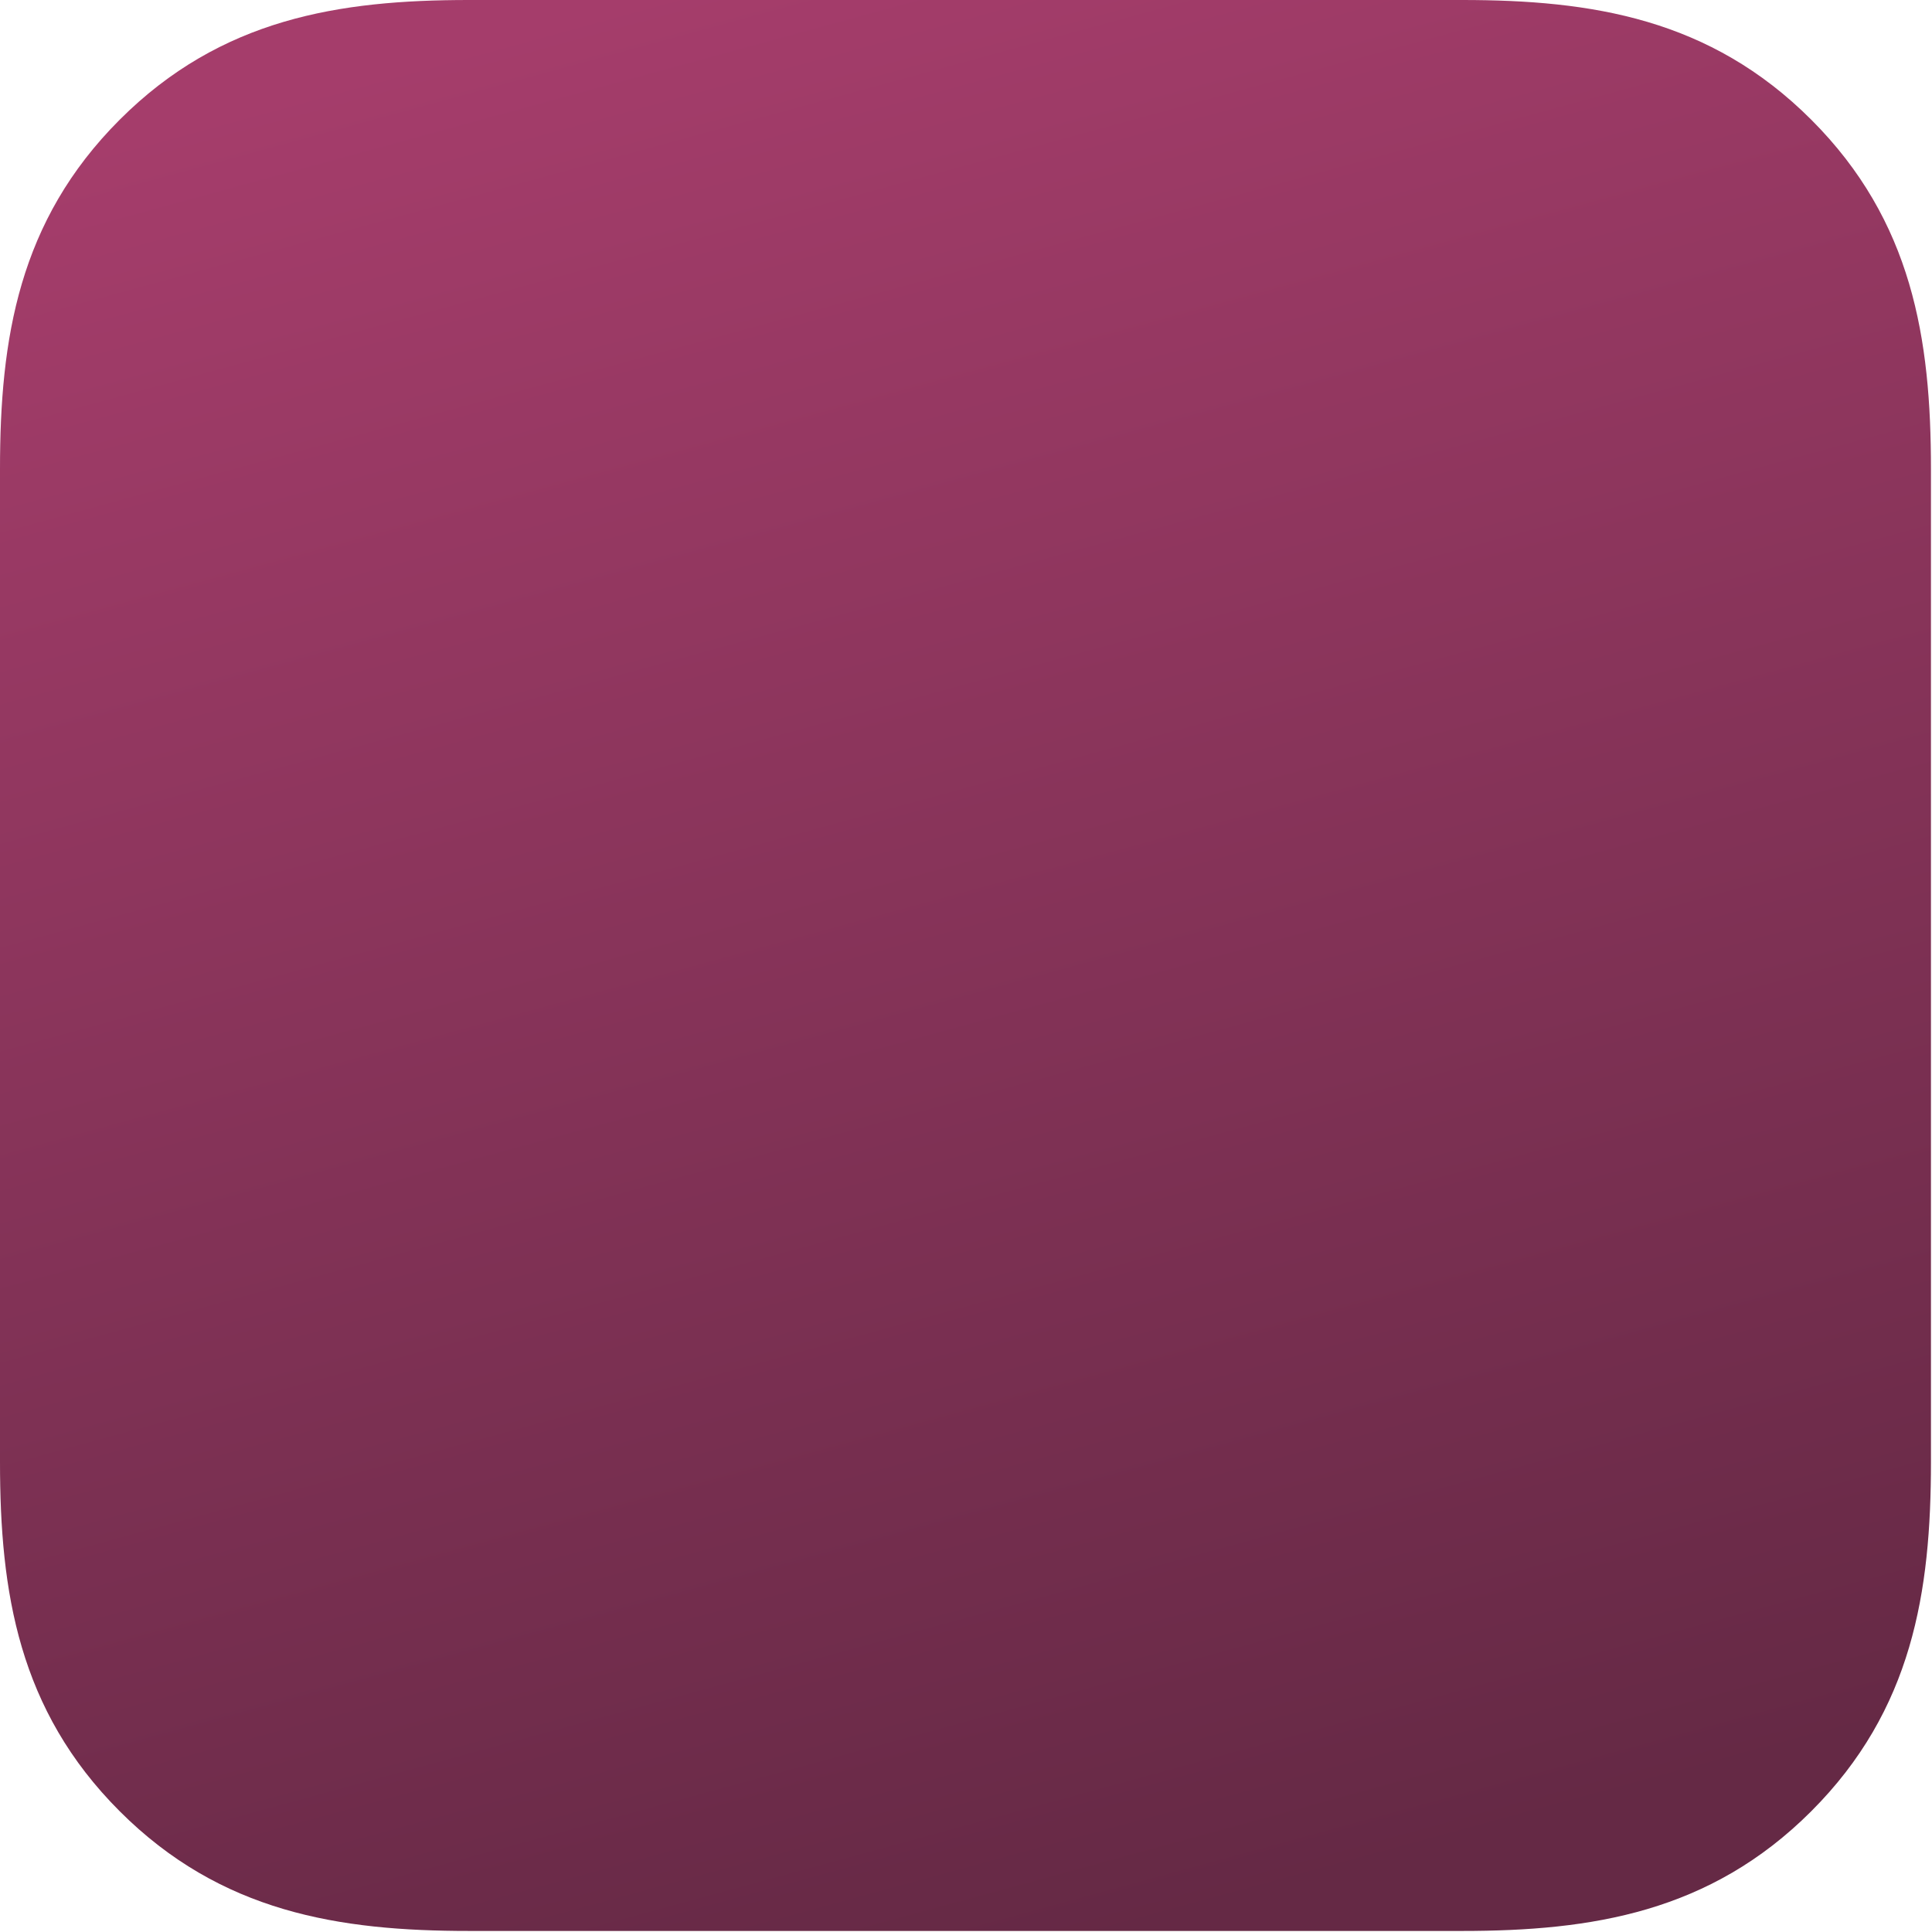
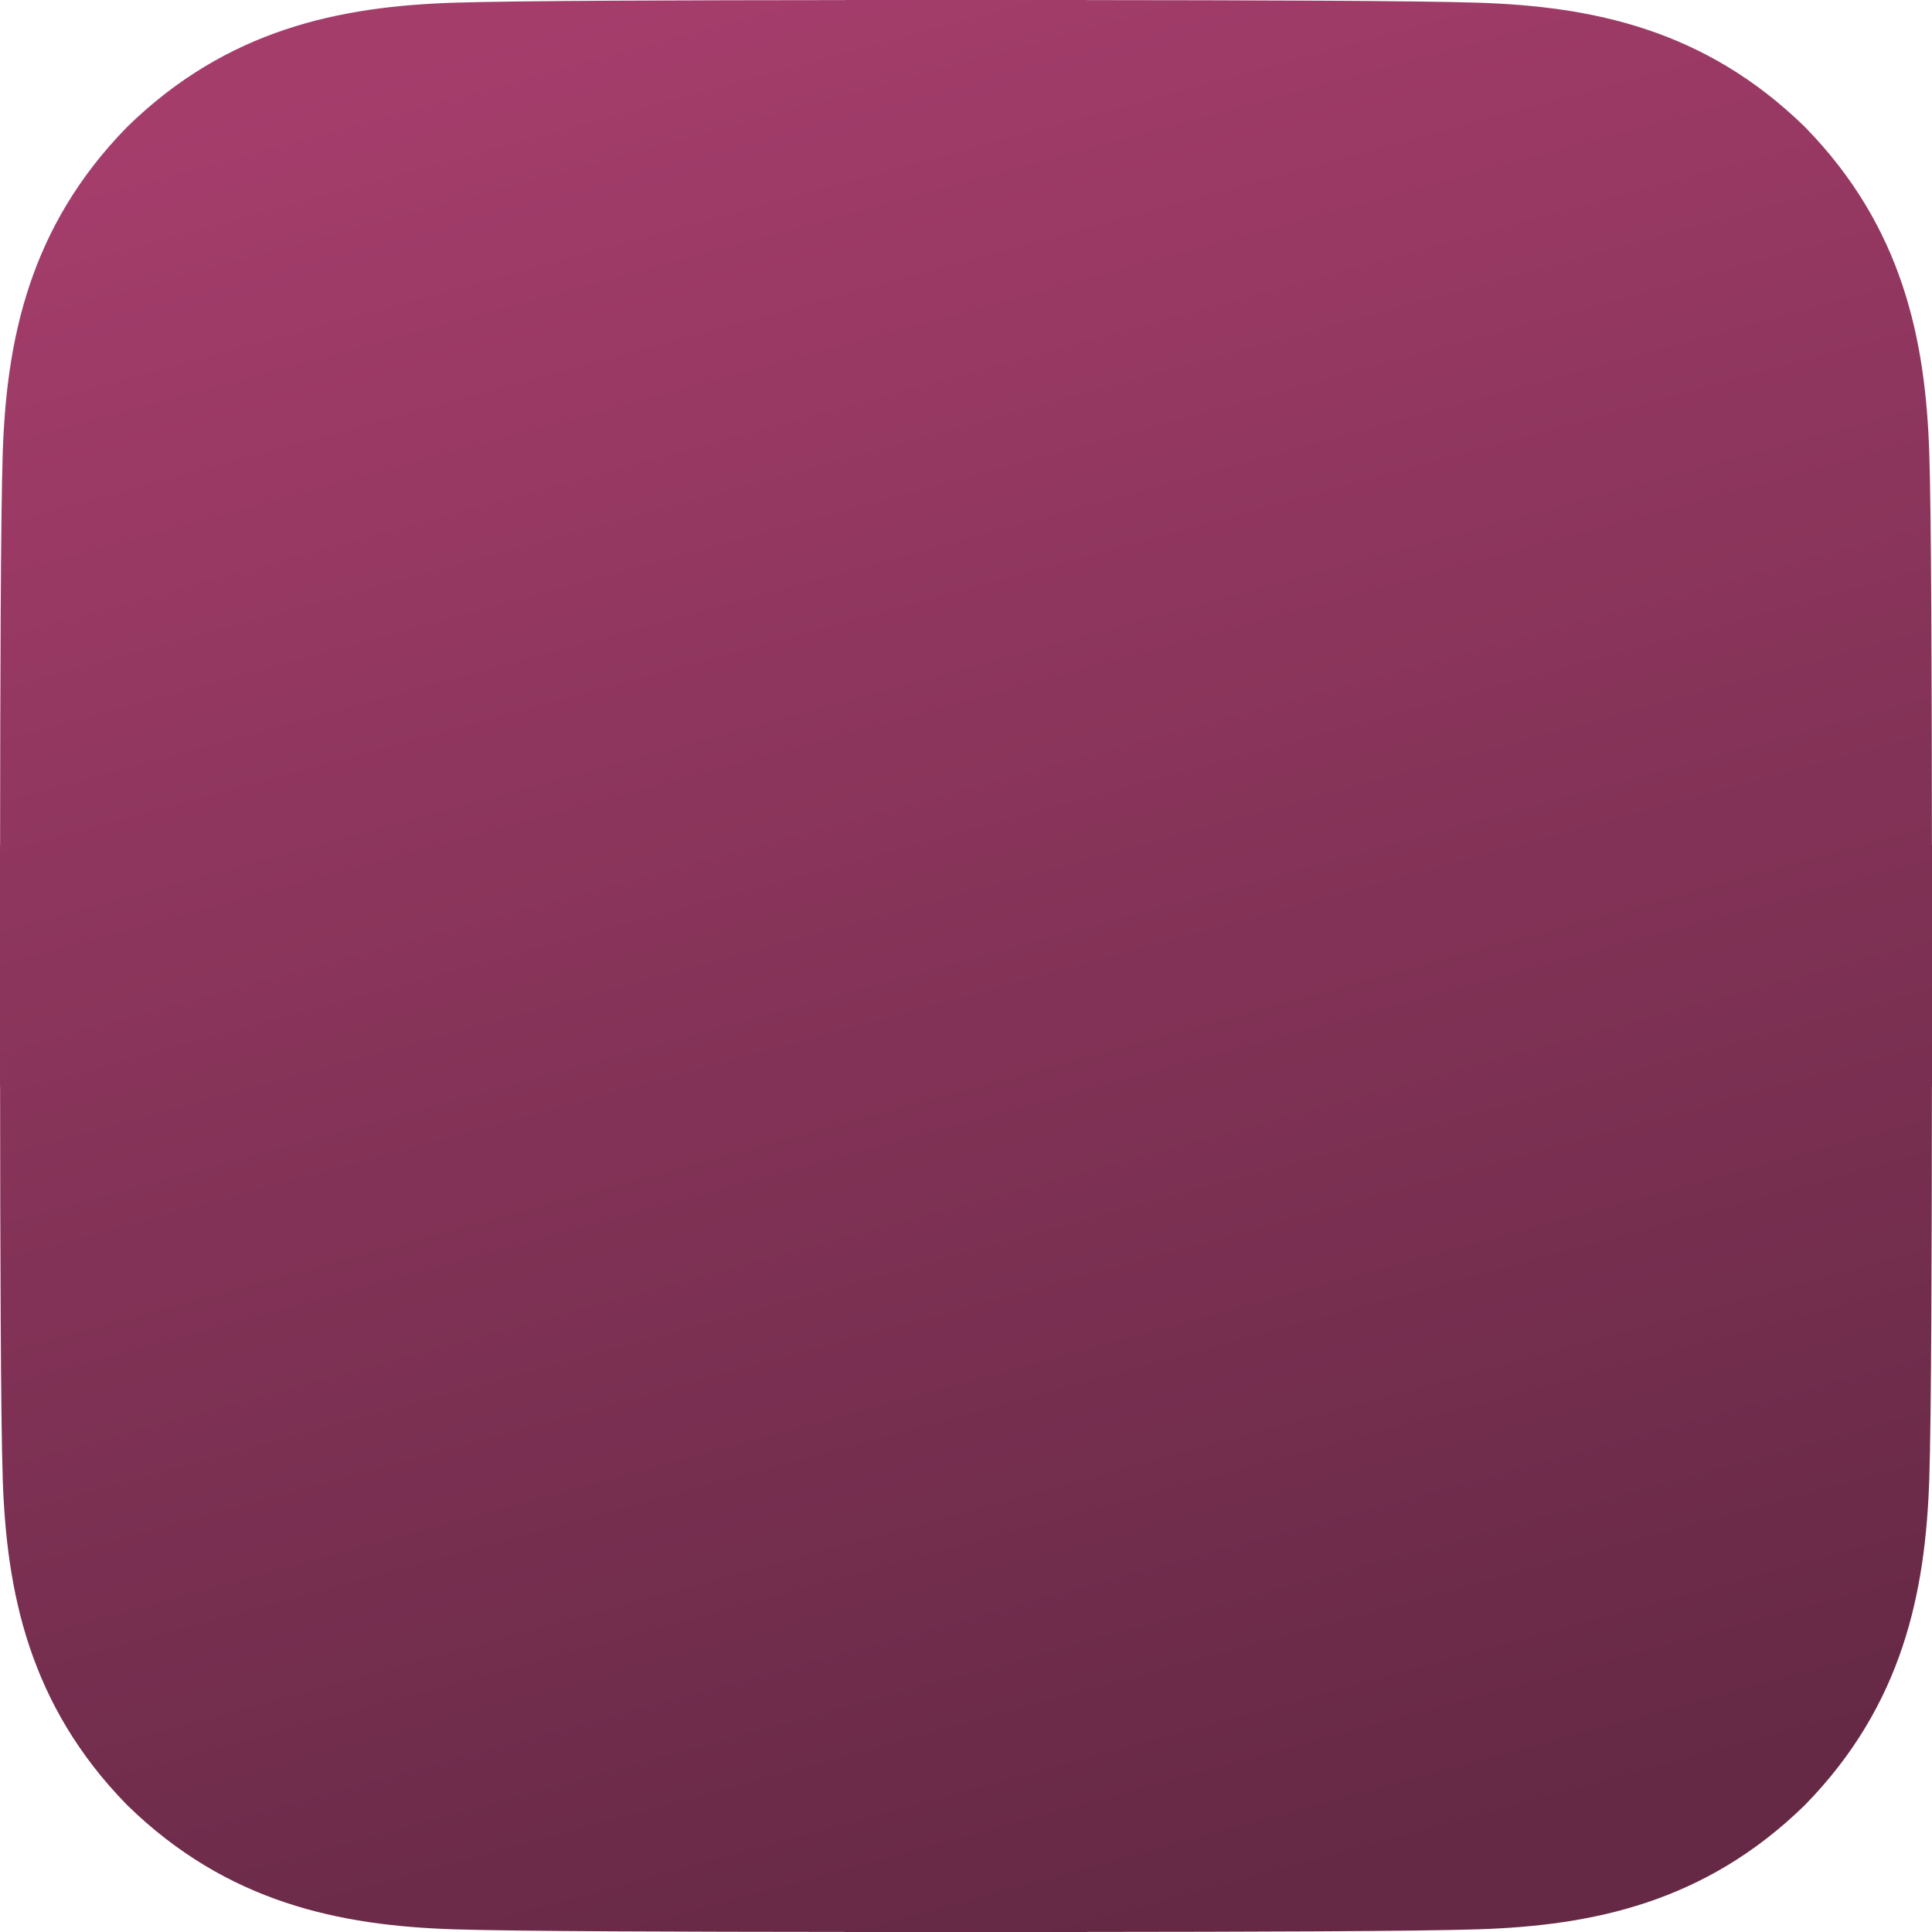
- <svg xmlns="http://www.w3.org/2000/svg" xmlns:xlink="http://www.w3.org/1999/xlink" width="256" height="256" viewBox="0 0 256 256" version="1.1" id="svg1">
-   <defs id="defs1">
-     <linearGradient id="linearGradient33451">
-       <stop style="stop-color:#a53d6b;stop-opacity:1;" offset="0" id="stop33447" />
-       <stop style="stop-color:#652945;stop-opacity:1;" offset="1" id="stop33449" />
+ <svg xmlns="http://www.w3.org/2000/svg" width="256" height="256" version="1.1" viewBox="0 0 256 256" id="svg2">
+   <defs id="defs2">
+     <linearGradient id="linearGradient122" x1="48.338" x2="78.104" y1="13.229" y2="122.24" gradientTransform="matrix(2.3484,0,0,2.3484,-31.067,-31.068)" gradientUnits="userSpaceOnUse">
+       <stop stop-color="#a53d6b" offset="0" id="stop1" />
+       <stop stop-color="#652945" offset="1" id="stop2" />
    </linearGradient>
-     <linearGradient xlink:href="#linearGradient33451" id="linearGradient336" gradientUnits="userSpaceOnUse" gradientTransform="matrix(2.347172,0,0,2.347172,-31.05072,-31.05093)" x1="48.338" y1="13.229" x2="78.104" y2="122.237" />
  </defs>
-   <g id="layer1">
-     <path id="path336" style="font-variation-settings:normal;display:inline;fill:url(#linearGradient336);fill-opacity:1;stroke-width:0.56;stroke-linecap:square;stroke-linejoin:miter;stroke-miterlimit:4;stroke-dasharray:none;stroke-dashoffset:0;stroke-opacity:0.29;paint-order:stroke fill markers;stop-color:#000000" d="M 62.136,3.4491718e-5 C 44.936,1.7018703e-5 29.276,2.447 15.862,15.862 2.447,29.276 7.3077975e-6,44.912 7.3077975e-6,62.136 c -1.74730155e-5,43.863 0,87.726 0,131.589 C 2.4780813e-5,210.949 2.447,226.586 15.862,240 c 13.414,13.414 29.074,15.861 46.275,15.861 43.863,4e-5 87.726,6e-5 131.588,6e-5 17.201,0 32.861,-2.447 46.275,-15.862 13.414,-13.414 15.862,-29.051 15.862,-46.275 1e-5,-43.863 1e-5,-87.726 -2e-5,-131.589 0,-17.224 -2.447,-32.861 -15.862,-46.275 C 226.586,2.447 210.925,-4.54313e-7 193.725,-4.54313e-7 c -43.863,1.7473016e-5 -87.726,0 -131.588,3.4946031e-5 z" />
-   </g>
+   <path d="m112 0v0.012c-21.198 0.016-43.706 0.075-51.98 0.35-14.896 0.495-29.889 3.457-43.186 16.471-13.014 13.297-15.976 28.29-16.471 43.186-0.275 8.275-0.334 30.783-0.35 51.982h-0.012v32h0.012c0.016 21.199 0.075 43.708 0.35 51.982 0.495 14.896 3.457 29.889 16.471 43.186 13.297 13.014 28.29 15.976 43.186 16.471 8.274 0.275 30.782 0.334 51.98 0.35v0.012h32.002v-0.012c21.198-0.016 43.706-0.075 51.98-0.35 14.896-0.495 29.889-3.457 43.186-16.471 13.014-13.297 15.976-28.29 16.471-43.186 0.275-8.275 0.334-30.783 0.35-51.982h0.012v-32h-0.012c-0.016-21.199-0.075-43.708-0.35-51.982-0.495-14.896-3.457-29.889-16.471-43.186-13.297-13.014-28.29-15.976-43.186-16.471-8.274-0.275-30.782-0.334-51.98-0.35v-0.012z" fill="url(#linearGradient122)" stop-color="#000000" stroke-linecap="square" stroke-opacity=".29" stroke-width=".56" style="-inkscape-stroke:none;font-variation-settings:normal;paint-order:stroke fill markers" id="path2" />
</svg>
